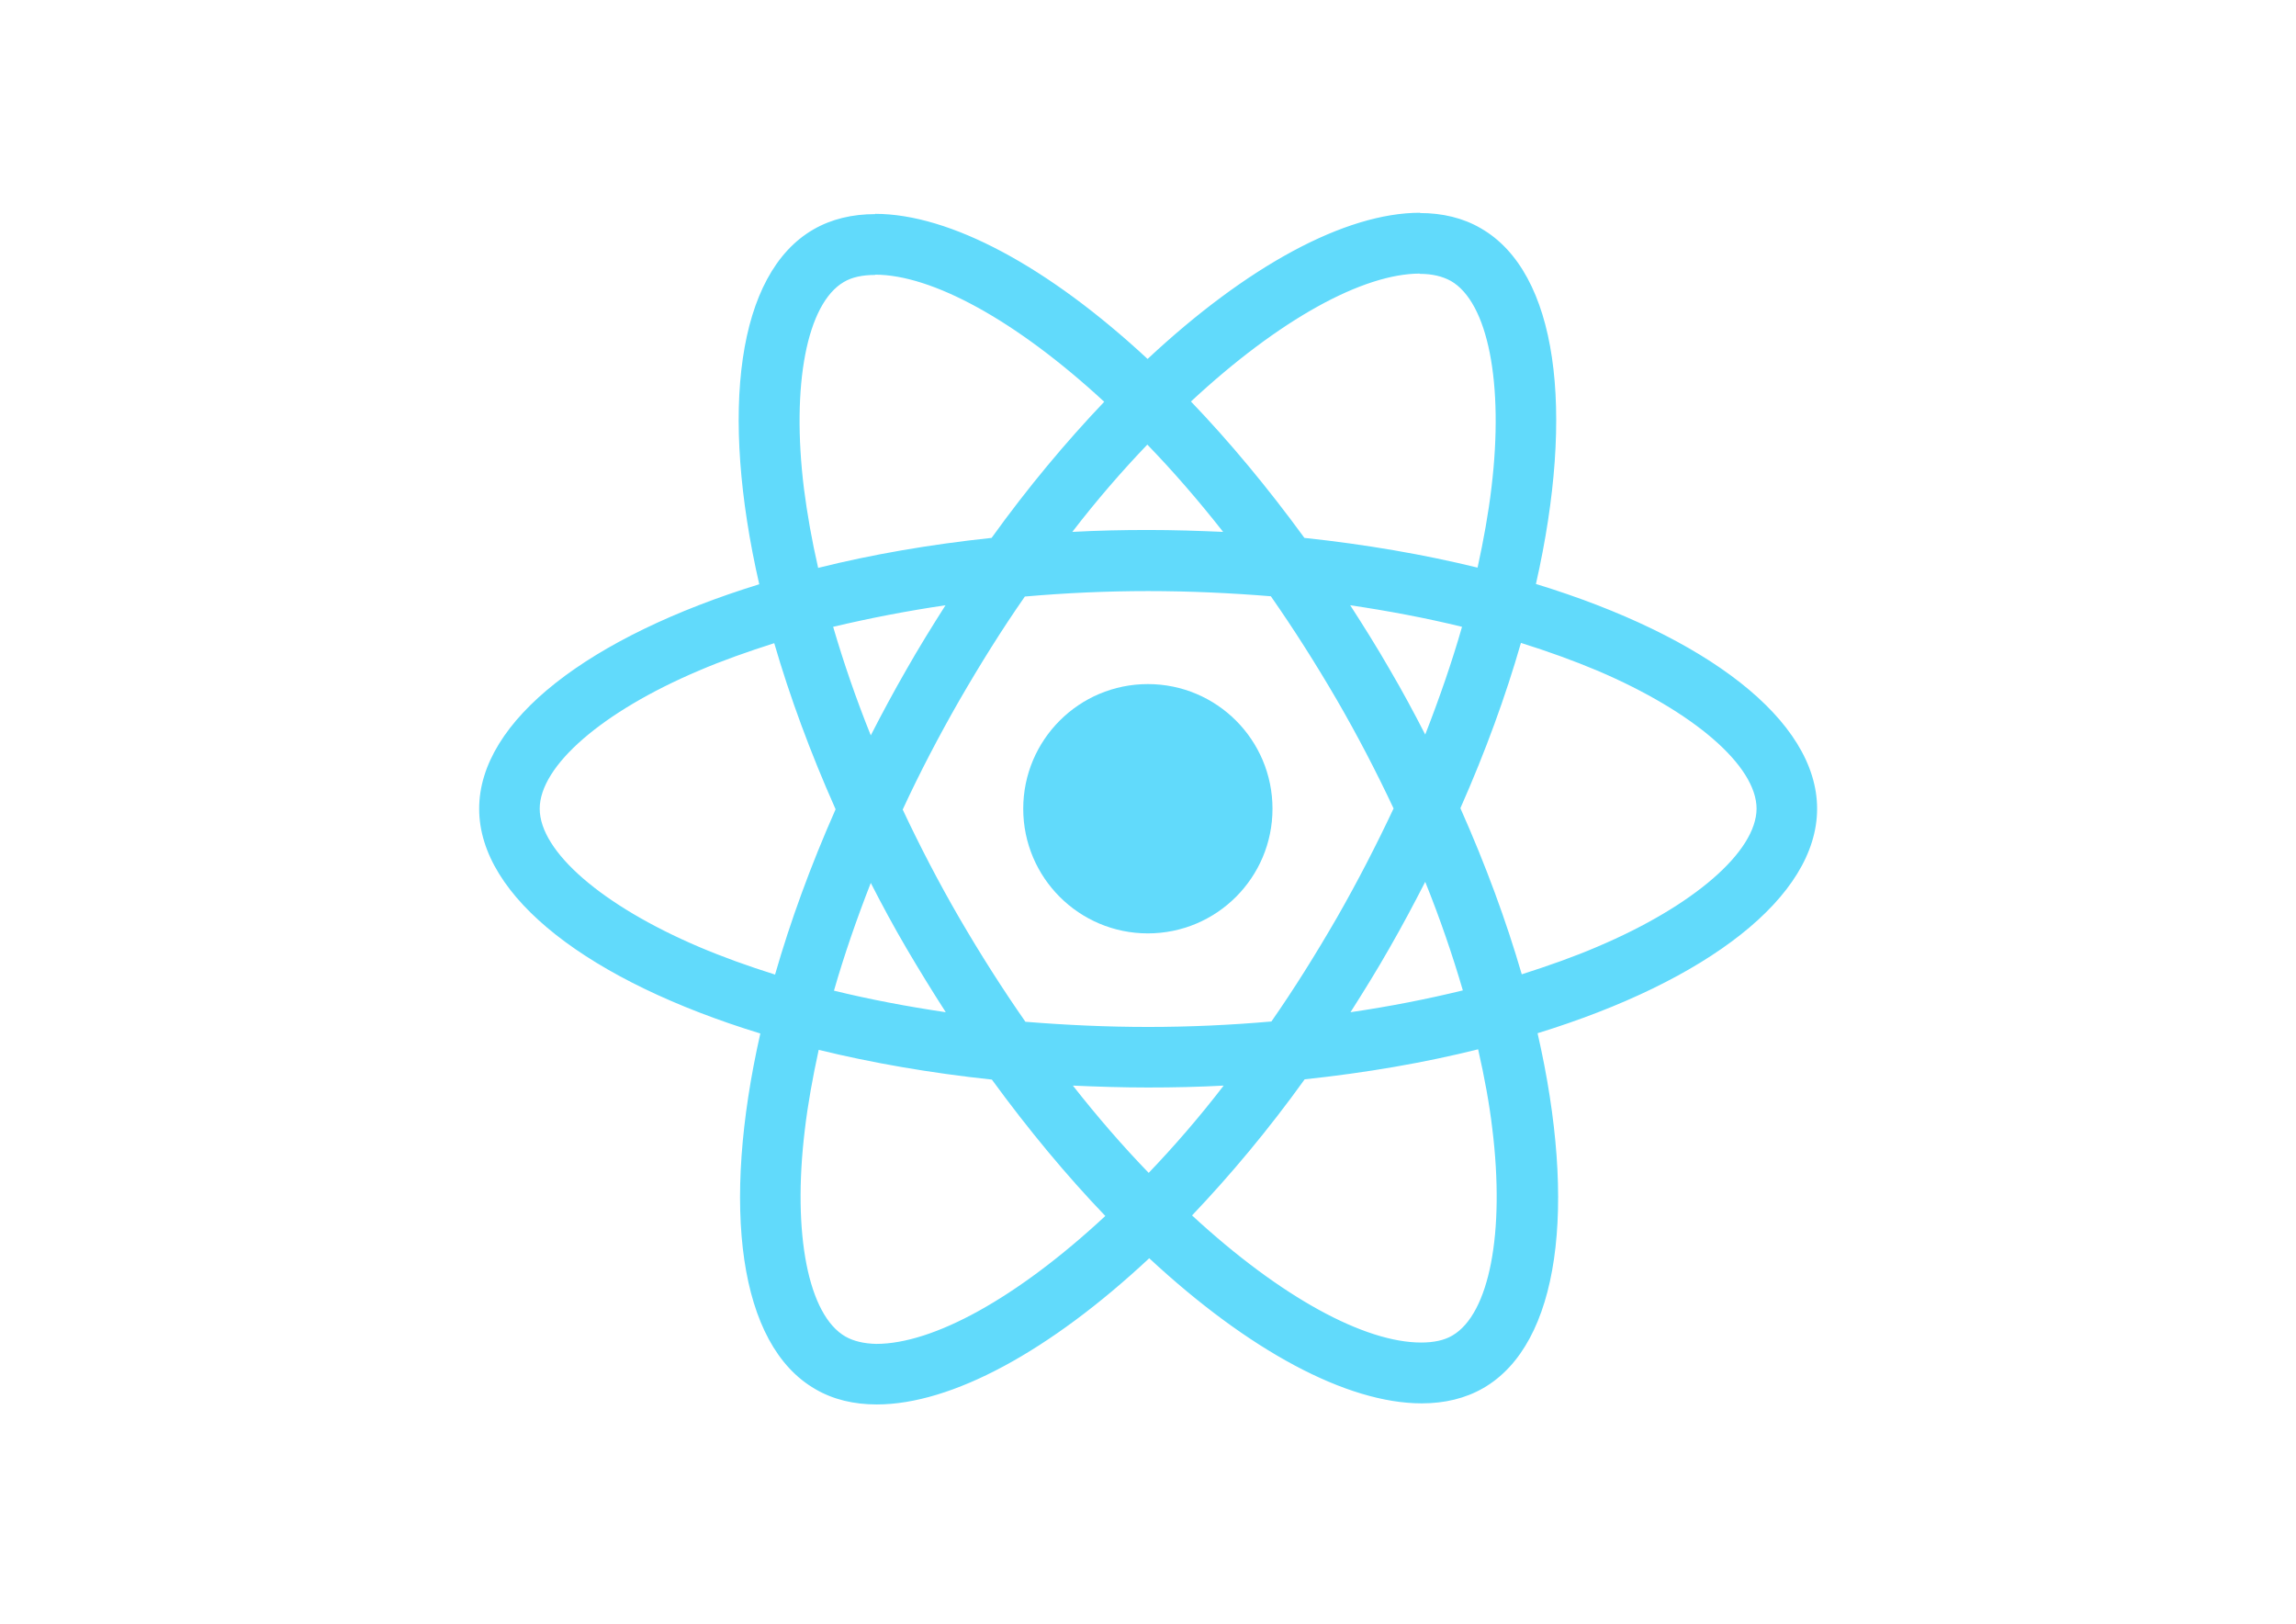
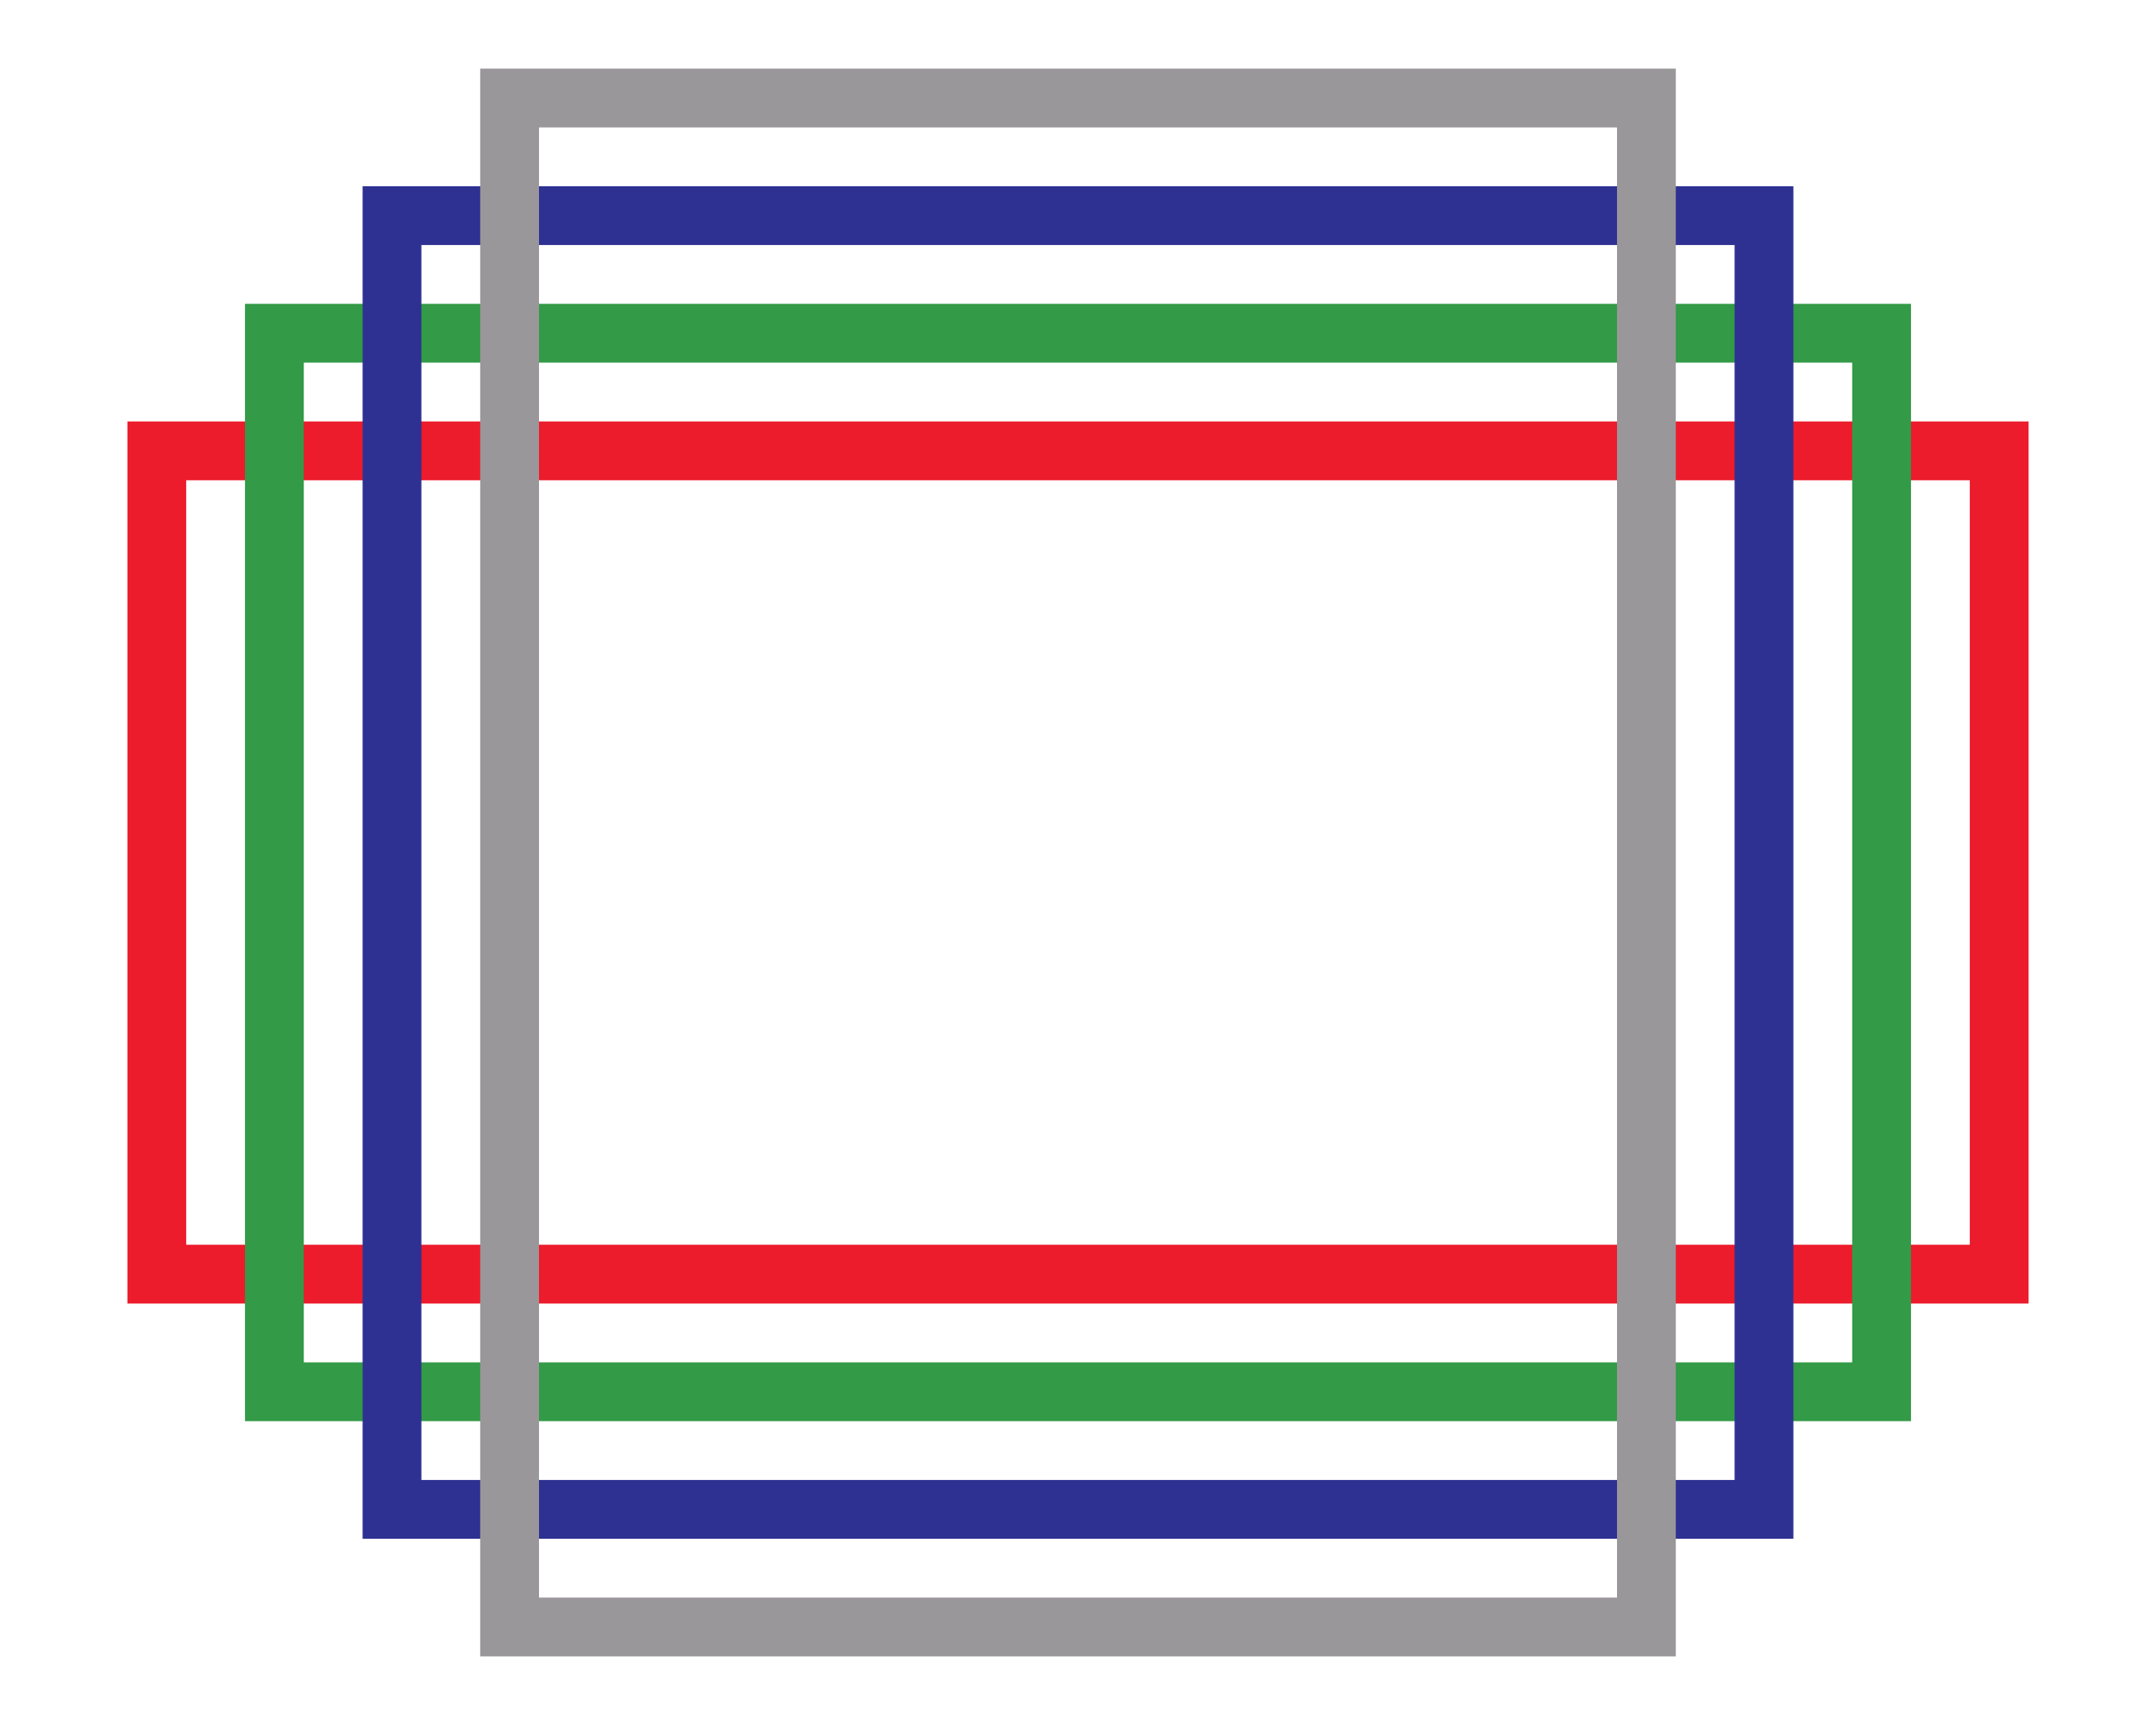
- <svg xmlns="http://www.w3.org/2000/svg" viewBox="0 0 841.9 595.3">
-   <g fill="#61DAFB">
-     <path d="M666.3 296.5c0-32.5-40.7-63.3-103.1-82.4 14.4-63.6 8-114.2-20.2-130.4-6.5-3.8-14.1-5.6-22.4-5.6v22.3c4.6 0 8.3.9 11.4 2.6 13.6 7.8 19.5 37.5 14.9 75.7-1.1 9.4-2.9 19.3-5.1 29.4-19.6-4.8-41-8.5-63.5-10.9-13.5-18.5-27.5-35.3-41.6-50 32.6-30.3 63.2-46.9 84-46.9V78c-27.5 0-63.5 19.6-99.9 53.6-36.4-33.8-72.4-53.2-99.9-53.2v22.3c20.7 0 51.4 16.5 84 46.6-14 14.7-28 31.4-41.3 49.9-22.6 2.4-44 6.1-63.6 11-2.3-10-4-19.7-5.2-29-4.7-38.2 1.1-67.9 14.6-75.8 3-1.8 6.9-2.6 11.5-2.6V78.5c-8.4 0-16 1.8-22.6 5.6-28.1 16.2-34.4 66.7-19.9 130.1-62.2 19.2-102.7 49.9-102.7 82.3 0 32.5 40.7 63.3 103.1 82.4-14.4 63.6-8 114.2 20.2 130.4 6.5 3.8 14.1 5.6 22.5 5.6 27.5 0 63.5-19.6 99.9-53.6 36.4 33.8 72.4 53.2 99.9 53.2 8.4 0 16-1.8 22.6-5.6 28.1-16.2 34.4-66.7 19.9-130.1 62-19.1 102.5-49.9 102.5-82.3zm-130.2-66.7c-3.7 12.9-8.3 26.2-13.5 39.5-4.1-8-8.4-16-13.1-24-4.6-8-9.5-15.8-14.4-23.4 14.2 2.1 27.9 4.7 41 7.9zm-45.8 106.5c-7.8 13.5-15.8 26.3-24.1 38.2-14.9 1.3-30 2-45.2 2-15.1 0-30.2-.7-45-1.9-8.3-11.9-16.4-24.6-24.2-38-7.6-13.1-14.5-26.4-20.8-39.8 6.2-13.4 13.2-26.8 20.7-39.9 7.8-13.5 15.8-26.3 24.1-38.2 14.9-1.3 30-2 45.2-2 15.1 0 30.2.7 45 1.9 8.3 11.9 16.4 24.6 24.2 38 7.6 13.1 14.5 26.4 20.8 39.8-6.3 13.4-13.2 26.8-20.7 39.9zm32.3-13c5.4 13.4 10 26.8 13.8 39.8-13.1 3.2-26.9 5.9-41.2 8 4.9-7.7 9.8-15.6 14.4-23.7 4.6-8 8.9-16.1 13-24.1zM421.2 430c-9.3-9.6-18.6-20.3-27.8-32 9 .4 18.2.7 27.5.7 9.4 0 18.7-.2 27.8-.7-9 11.7-18.3 22.4-27.5 32zm-74.4-58.9c-14.2-2.1-27.9-4.7-41-7.9 3.7-12.9 8.3-26.2 13.5-39.5 4.1 8 8.4 16 13.1 24 4.7 8 9.5 15.8 14.4 23.4zM420.7 163c9.3 9.6 18.6 20.3 27.8 32-9-.4-18.2-.7-27.5-.7-9.4 0-18.7.2-27.8.7 9-11.7 18.3-22.4 27.5-32zm-74 58.9c-4.9 7.7-9.8 15.6-14.4 23.7-4.6 8-8.9 16-13 24-5.4-13.4-10-26.8-13.8-39.8 13.1-3.1 26.9-5.8 41.2-7.9zm-90.5 125.2c-35.4-15.1-58.3-34.9-58.3-50.6 0-15.7 22.9-35.6 58.3-50.6 8.6-3.7 18-7 27.7-10.1 5.7 19.6 13.2 40 22.5 60.9-9.2 20.8-16.6 41.1-22.2 60.6-9.9-3.1-19.3-6.5-28-10.2zM310 490c-13.6-7.8-19.5-37.5-14.9-75.7 1.1-9.4 2.9-19.3 5.1-29.4 19.6 4.8 41 8.5 63.5 10.9 13.5 18.5 27.5 35.3 41.6 50-32.6 30.3-63.2 46.9-84 46.9-4.5-.1-8.3-1-11.3-2.7zm237.2-76.2c4.7 38.2-1.1 67.9-14.6 75.8-3 1.8-6.9 2.6-11.5 2.6-20.7 0-51.4-16.5-84-46.6 14-14.7 28-31.4 41.3-49.9 22.6-2.4 44-6.1 63.6-11 2.3 10.1 4.1 19.8 5.2 29.1zm38.5-66.7c-8.6 3.7-18 7-27.7 10.1-5.7-19.6-13.2-40-22.5-60.9 9.2-20.8 16.6-41.1 22.2-60.6 9.9 3.1 19.3 6.5 28.1 10.2 35.4 15.1 58.3 34.9 58.3 50.6-.1 15.7-23 35.6-58.4 50.6zM320.8 78.4z" />
-     <circle cx="420.9" cy="296.5" r="45.7" />
-     <path d="M520.5 78.1z" />
+ <svg xmlns="http://www.w3.org/2000/svg" width="50" height="40" viewBox="0 0 52 44">
+   <g fill="none" fill-rule="evenodd" stroke-width="1.5">
+     <path stroke="#EC1C2C" d="M2.5 32.5h47v-21h-47z" />
+     <path stroke="#339A47" d="M5.5 35.5h41v-27h-41z" />
+     <path stroke="#2E3191" d="M8.5 38.5h35v-33h-35z" />
+     <path stroke="#999799" d="M11.5 41.5h29v-39h-29z" />
  </g>
</svg>
